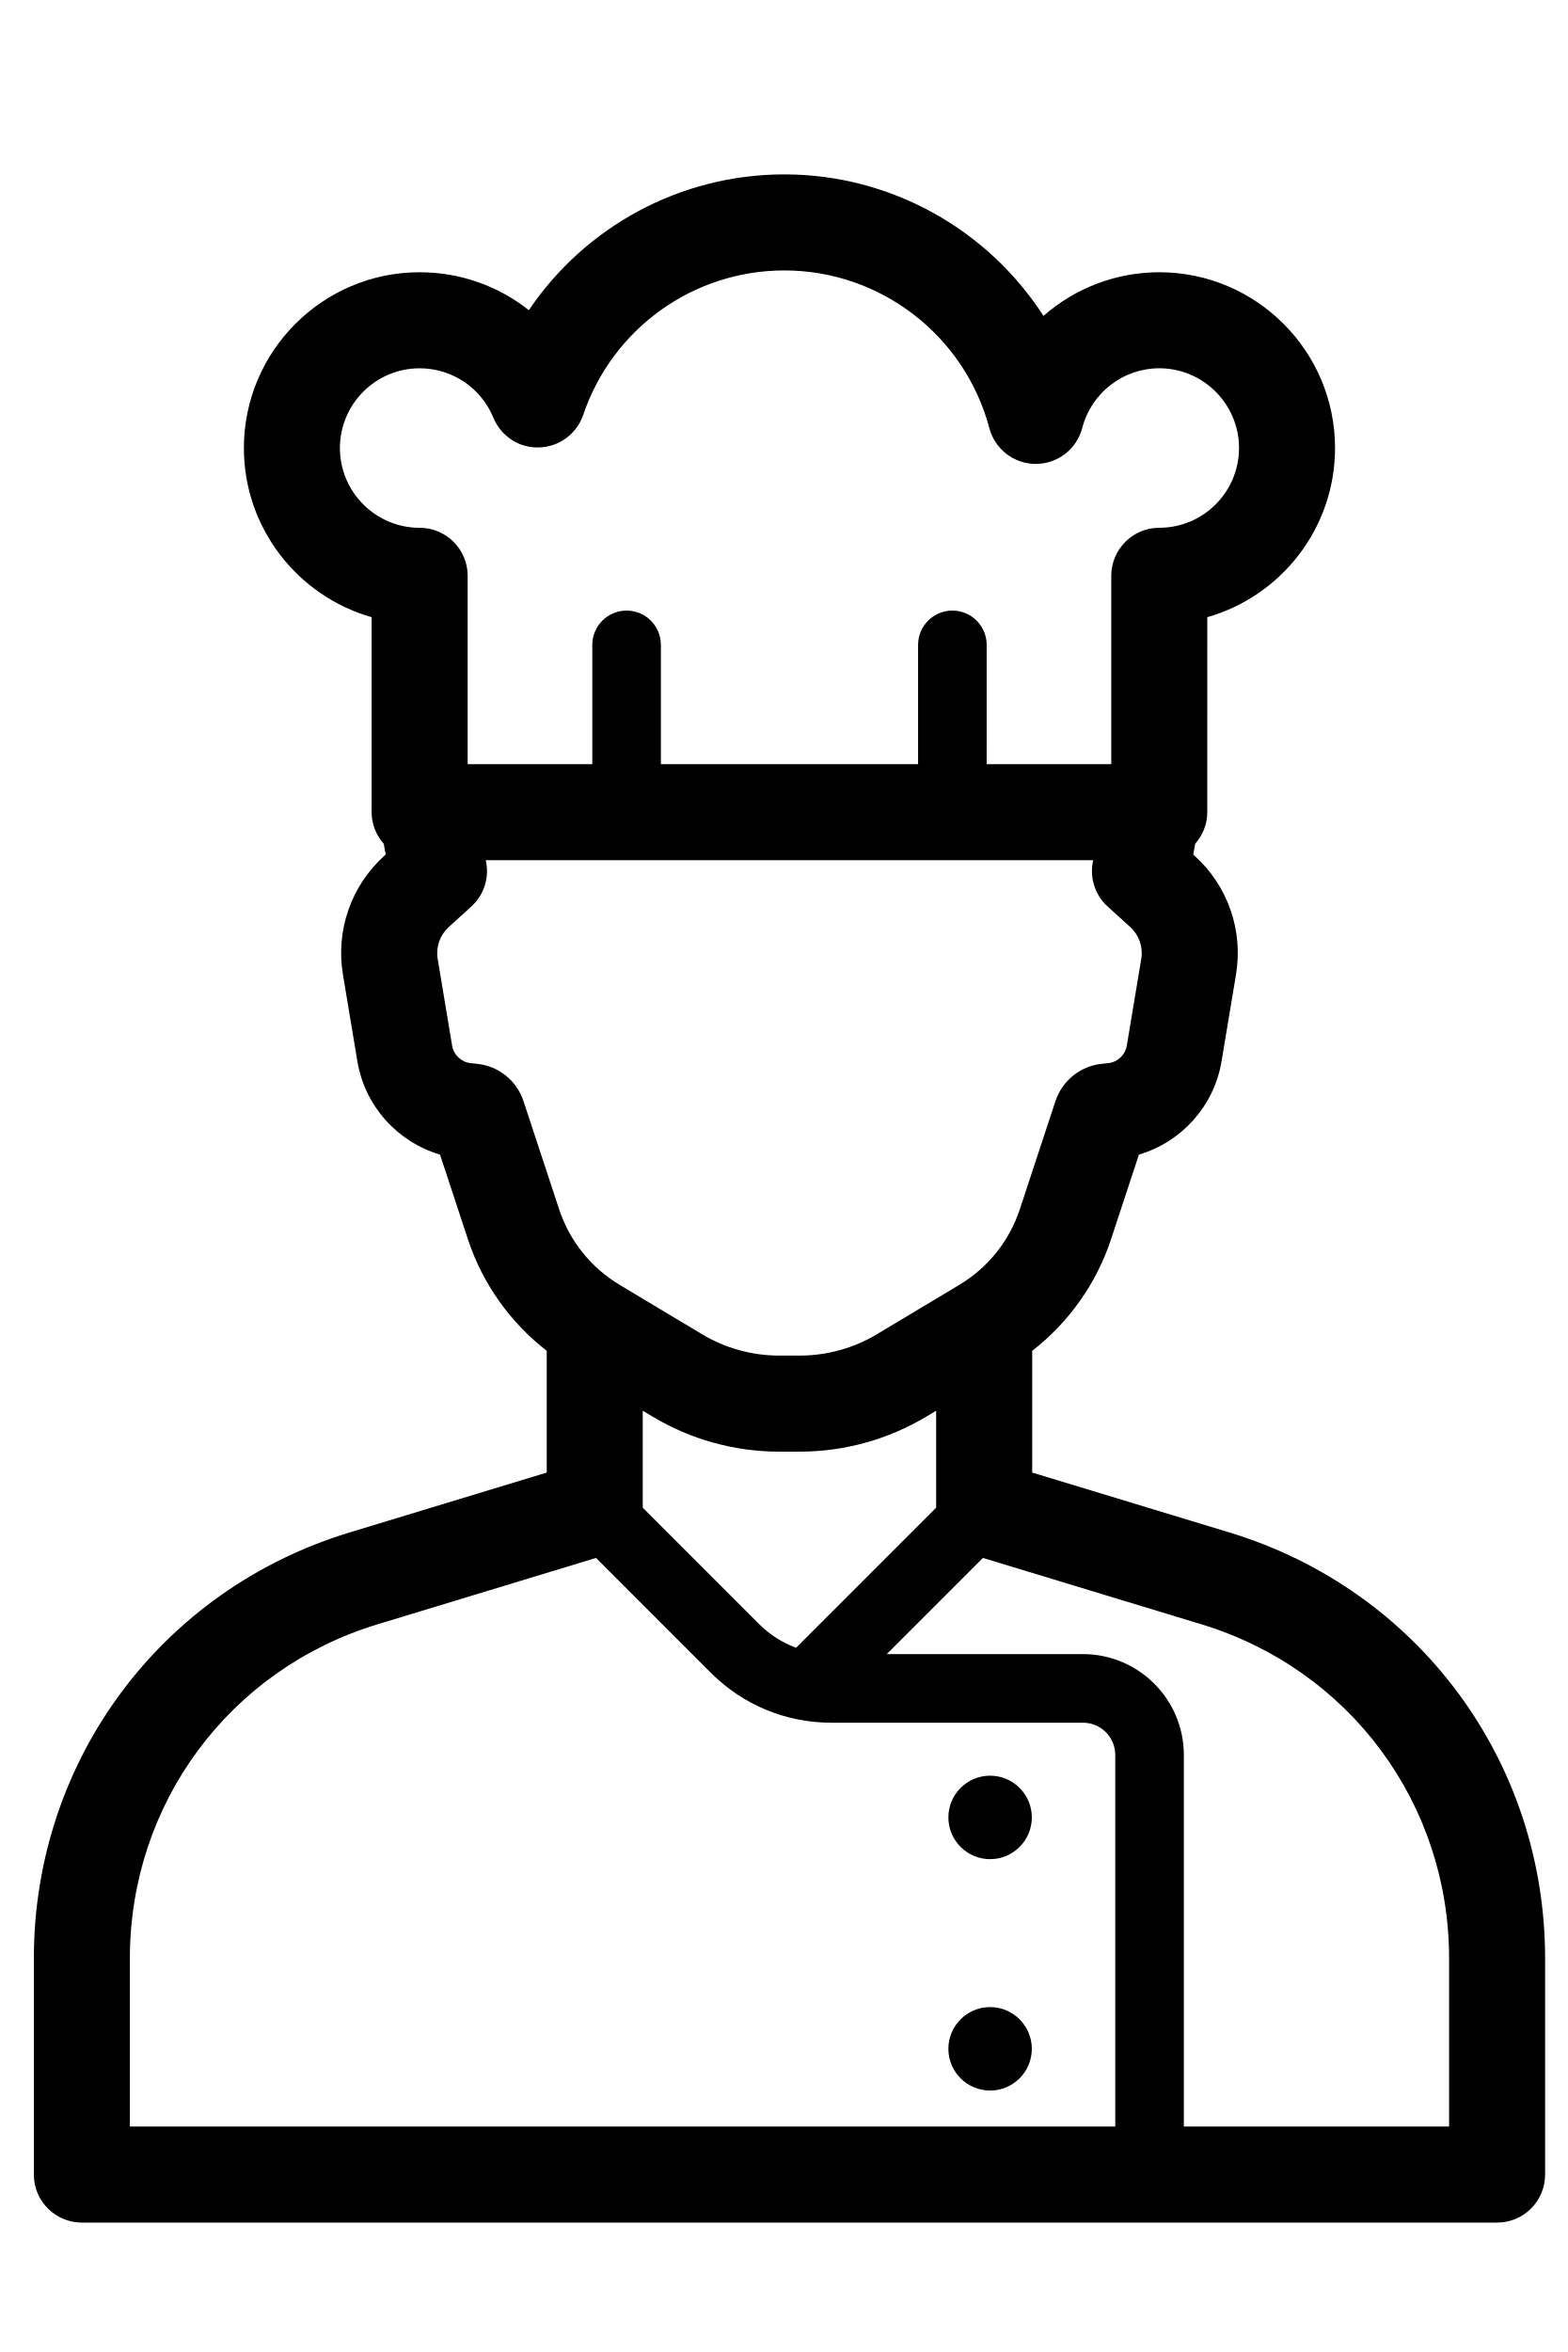
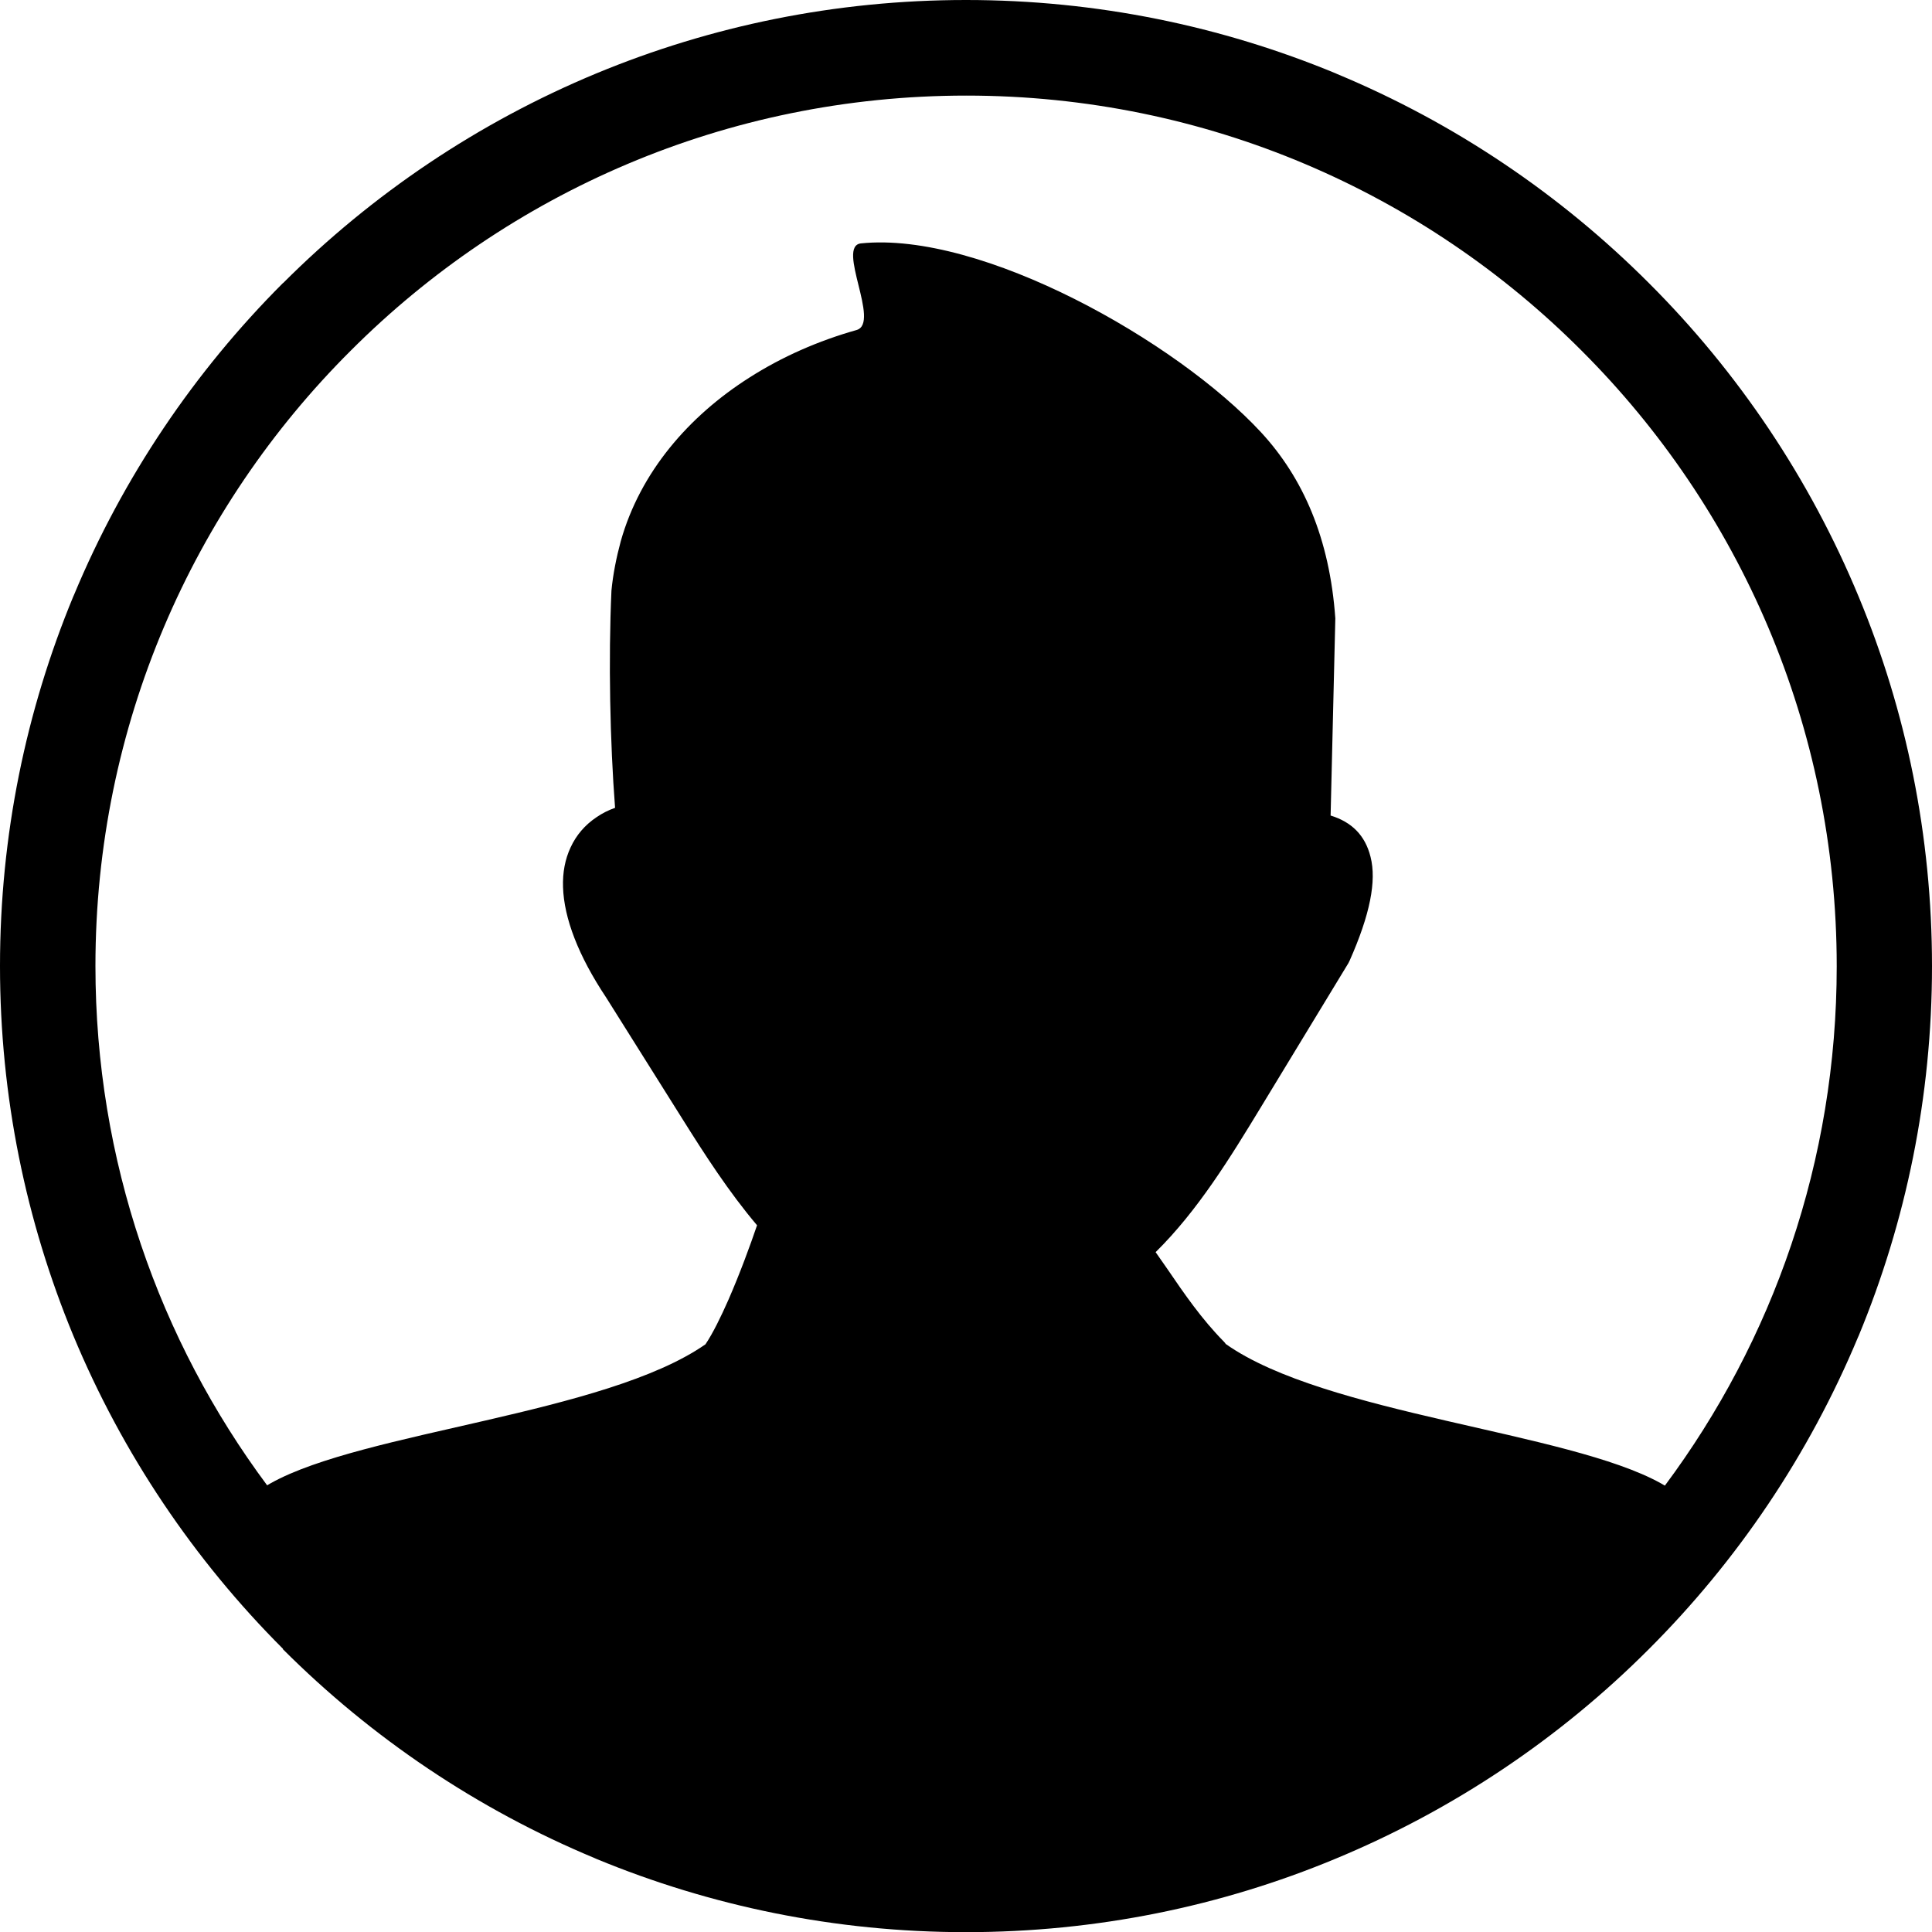
- <svg xmlns="http://www.w3.org/2000/svg" width="400" height="600">
+ <svg xmlns="http://www.w3.org/2000/svg" version="1.1" id="Layer_1" x="0px" y="0px" viewBox="0 0 122.88 122.88" style="enable-background:new 0 0 122.88 122.88" xml:space="preserve">
  <g>
-     <g id="svg_80">
-       <path id="svg_42" d="m313.675,390.931l-50.305,-15.277l0,-31.047c9.312,-7.254 16.363,-17.109 20.098,-28.426l7.133,-21.641c10.824,-3.184 19.176,-12.359 21.074,-23.766l3.688,-22.125c1.883,-11.281 -2.047,-22.605 -10.516,-30.301l-0.387,-0.352c0.188,-0.918 0.34,-1.836 0.504,-2.758c1.895,-2.156 3.078,-4.949 3.078,-8.043l0.004,-49.754c18.793,-5.344 32.594,-22.664 32.594,-43.145c0,-24.727 -20.117,-44.844 -44.844,-44.844c-11.176,0 -21.586,4.141 -29.551,11.137c-14.203,-22.027 -38.895,-36.102 -66.125,-36.102c-26.578,0 -50.801,13.34 -65.184,34.641c-7.75,-6.148 -17.488,-9.676 -27.863,-9.676c-24.727,0 -44.844,20.117 -44.844,44.844c0,20.48 13.805,37.801 32.594,43.145l0,49.754c0,3.102 1.191,5.902 3.09,8.059c0.164,0.914 0.312,1.828 0.5,2.738l-0.391,0.355c-8.465,7.691 -12.398,19.02 -10.516,30.297l3.688,22.129c1.902,11.406 10.254,20.578 21.074,23.766l7.137,21.641c3.731,11.32 10.777,21.172 20.098,28.426l0,31.047l-50.305,15.277c-48.184,14.633 -80.559,58.301 -80.559,108.66l0,55.148c0,6.766 5.484,12.25 12.25,12.25l361.1,0c6.766,0 12.25,-5.484 12.25,-12.25l0,-55.148c-0.008,-50.359 -32.383,-94.027 -80.566,-108.66l0.003,-0zm-74.805,-6.324l-35.738,35.738c-3.484,-1.285 -6.691,-3.289 -9.398,-5.996l-29.738,-29.742l0,-24.734l2.488,1.492c9.766,5.856 20.945,8.953 32.328,8.953l5.234,0c11.387,0 22.566,-3.098 32.328,-8.953l2.488,-1.492l0.004,24.734l0.003,0zm-152.14,-270.31c0,-11.219 9.129,-20.344 20.344,-20.344c8.27,0 15.656,4.949 18.812,12.605c1.945,4.723 6.594,7.789 11.719,7.578c5.102,-0.164 9.57,-3.477 11.211,-8.312c7.465,-22.027 28.086,-36.836 51.309,-36.836c24.5,0 46.012,16.551 52.32,40.254c1.426,5.367 6.285,9.102 11.836,9.102l0.035,0c5.57,-0.016 10.422,-3.785 11.824,-9.172c2.328,-8.965 10.414,-15.223 19.656,-15.223c11.219,0 20.344,9.129 20.344,20.344c0,11.219 -9.129,20.344 -20.344,20.344c-6.766,0 -12.25,5.484 -12.25,12.25l0,48.051l-31.797,0l0.004,-30.426c0,-4.832 -3.918,-8.75 -8.75,-8.75c-4.832,0 -8.75,3.918 -8.75,8.75l0,30.434l-65.625,0l0,-30.434c0,-4.832 -3.918,-8.75 -8.75,-8.75c-4.832,0 -8.75,3.918 -8.75,8.75l0,30.434l-31.801,0l0,-48.051c0,-6.766 -5.484,-12.25 -12.25,-12.25c-11.219,0 -20.348,-9.125 -20.348,-20.348l0.001,0.001zm35.098,157.1l-1.73,-0.184c-2.394,-0.254 -4.344,-2.094 -4.738,-4.465l-3.684,-22.129c-0.504,-3.027 0.555,-6.07 2.824,-8.133l5.773,-5.246c3.285,-2.984 4.66,-7.496 3.676,-11.793l154.98,0c-0.984,4.293 0.391,8.812 3.676,11.797l5.769,5.238c2.273,2.066 3.328,5.102 2.824,8.133l-3.688,22.129c-0.395,2.371 -2.344,4.207 -4.738,4.461l-1.691,0.184c-5.418,0.566 -10.035,4.277 -11.77,9.488l-9.105,27.621c-2.652,8.051 -8.113,14.879 -15.379,19.234l-21.039,12.613c-5.961,3.574 -12.781,5.469 -19.734,5.469l-5.234,0c-6.949,0 -13.773,-1.891 -19.734,-5.469l-21.039,-12.613c-7.266,-4.356 -12.727,-11.184 -15.379,-19.23l-9.102,-27.609c-1.703,-5.191 -6.32,-8.926 -11.738,-9.496l0,-0.001zm-88.691,228.19c0,-39.492 25.391,-73.738 63.18,-85.219l55.762,-16.938l29.289,29.293c8.219,8.219 19.141,12.742 30.766,12.742l64.203,0c4.535,0 8.227,3.691 8.227,8.227l0,94.789l-251.43,0.004l0.003,-42.898zm336.6,42.898l-67.676,0l0,-94.789c0,-14.184 -11.543,-25.727 -25.727,-25.727l-50.074,-0.004l24.535,-24.535l55.762,16.938c37.793,11.477 63.184,45.719 63.184,85.219l0,42.898l-0.004,-0z" />
-       <path id="svg_43" d="m252.625,452.981c-5.871,0 -10.645,4.773 -10.645,10.645c0,5.871 4.773,10.648 10.645,10.648s10.648,-4.773 10.648,-10.648c0,-5.871 -4.777,-10.645 -10.648,-10.645z" />
-       <path id="svg_44" d="m252.625,512.011c-5.871,0 -10.645,4.773 -10.645,10.645c0,5.871 4.773,10.648 10.645,10.648s10.648,-4.773 10.648,-10.648c0,-5.867 -4.777,-10.645 -10.648,-10.645z" />
-     </g>
+     <path d="M61.44,0c8.32,0,16.25,1.66,23.5,4.66l0.11,0.05c7.47,3.11,14.2,7.66,19.83,13.3l0,0c5.66,5.65,10.22,12.42,13.34,19.95 c3.01,7.24,4.66,15.18,4.66,23.49c0,8.32-1.66,16.25-4.66,23.5l-0.05,0.11c-3.12,7.47-7.66,14.2-13.3,19.83l0,0 c-5.65,5.66-12.42,10.22-19.95,13.34c-7.24,3.01-15.18,4.66-23.49,4.66c-8.31,0-16.25-1.66-23.5-4.66l-0.11-0.05 c-7.47-3.11-14.2-7.66-19.83-13.29L18,104.87C12.34,99.21,7.78,92.45,4.66,84.94C1.66,77.69,0,69.76,0,61.44s1.66-16.25,4.66-23.5 l0.05-0.11c3.11-7.47,7.66-14.2,13.29-19.83L18.01,18c5.66-5.66,12.42-10.22,19.94-13.34C45.19,1.66,53.12,0,61.44,0L61.44,0z M16.99,94.47l0.24-0.14c5.9-3.29,21.26-4.38,27.64-8.83c0.47-0.7,0.97-1.72,1.46-2.83c0.73-1.67,1.4-3.5,1.82-4.74 c-1.78-2.1-3.31-4.47-4.77-6.8l-4.83-7.69c-1.76-2.64-2.68-5.04-2.74-7.02c-0.03-0.93,0.13-1.77,0.48-2.52 c0.36-0.78,0.91-1.43,1.66-1.93c0.35-0.24,0.74-0.44,1.17-0.59c-0.32-4.17-0.43-9.42-0.23-13.82c0.1-1.04,0.31-2.09,0.59-3.13 c1.24-4.41,4.33-7.96,8.16-10.4c2.11-1.35,4.43-2.36,6.84-3.04c1.54-0.44-1.31-5.34,0.28-5.51c7.67-0.79,20.08,6.22,25.44,12.01 c2.68,2.9,4.37,6.75,4.73,11.84l-0.3,12.54l0,0c1.34,0.41,2.2,1.26,2.54,2.63c0.39,1.53-0.03,3.67-1.33,6.6l0,0 c-0.02,0.05-0.05,0.11-0.08,0.16l-5.51,9.07c-2.02,3.33-4.08,6.68-6.75,9.31C73.75,80,74,80.35,74.24,80.7 c1.09,1.6,2.19,3.2,3.6,4.63c0.05,0.05,0.09,0.1,0.12,0.15c6.34,4.48,21.77,5.57,27.69,8.87l0.24,0.14 c6.87-9.22,10.93-20.65,10.93-33.03c0-15.29-6.2-29.14-16.22-39.15c-10-10.03-23.85-16.23-39.14-16.23 c-15.29,0-29.14,6.2-39.15,16.22C12.27,32.3,6.07,46.15,6.07,61.44C6.07,73.82,10.13,85.25,16.99,94.47L16.99,94.47L16.99,94.47z" />
  </g>
</svg>
